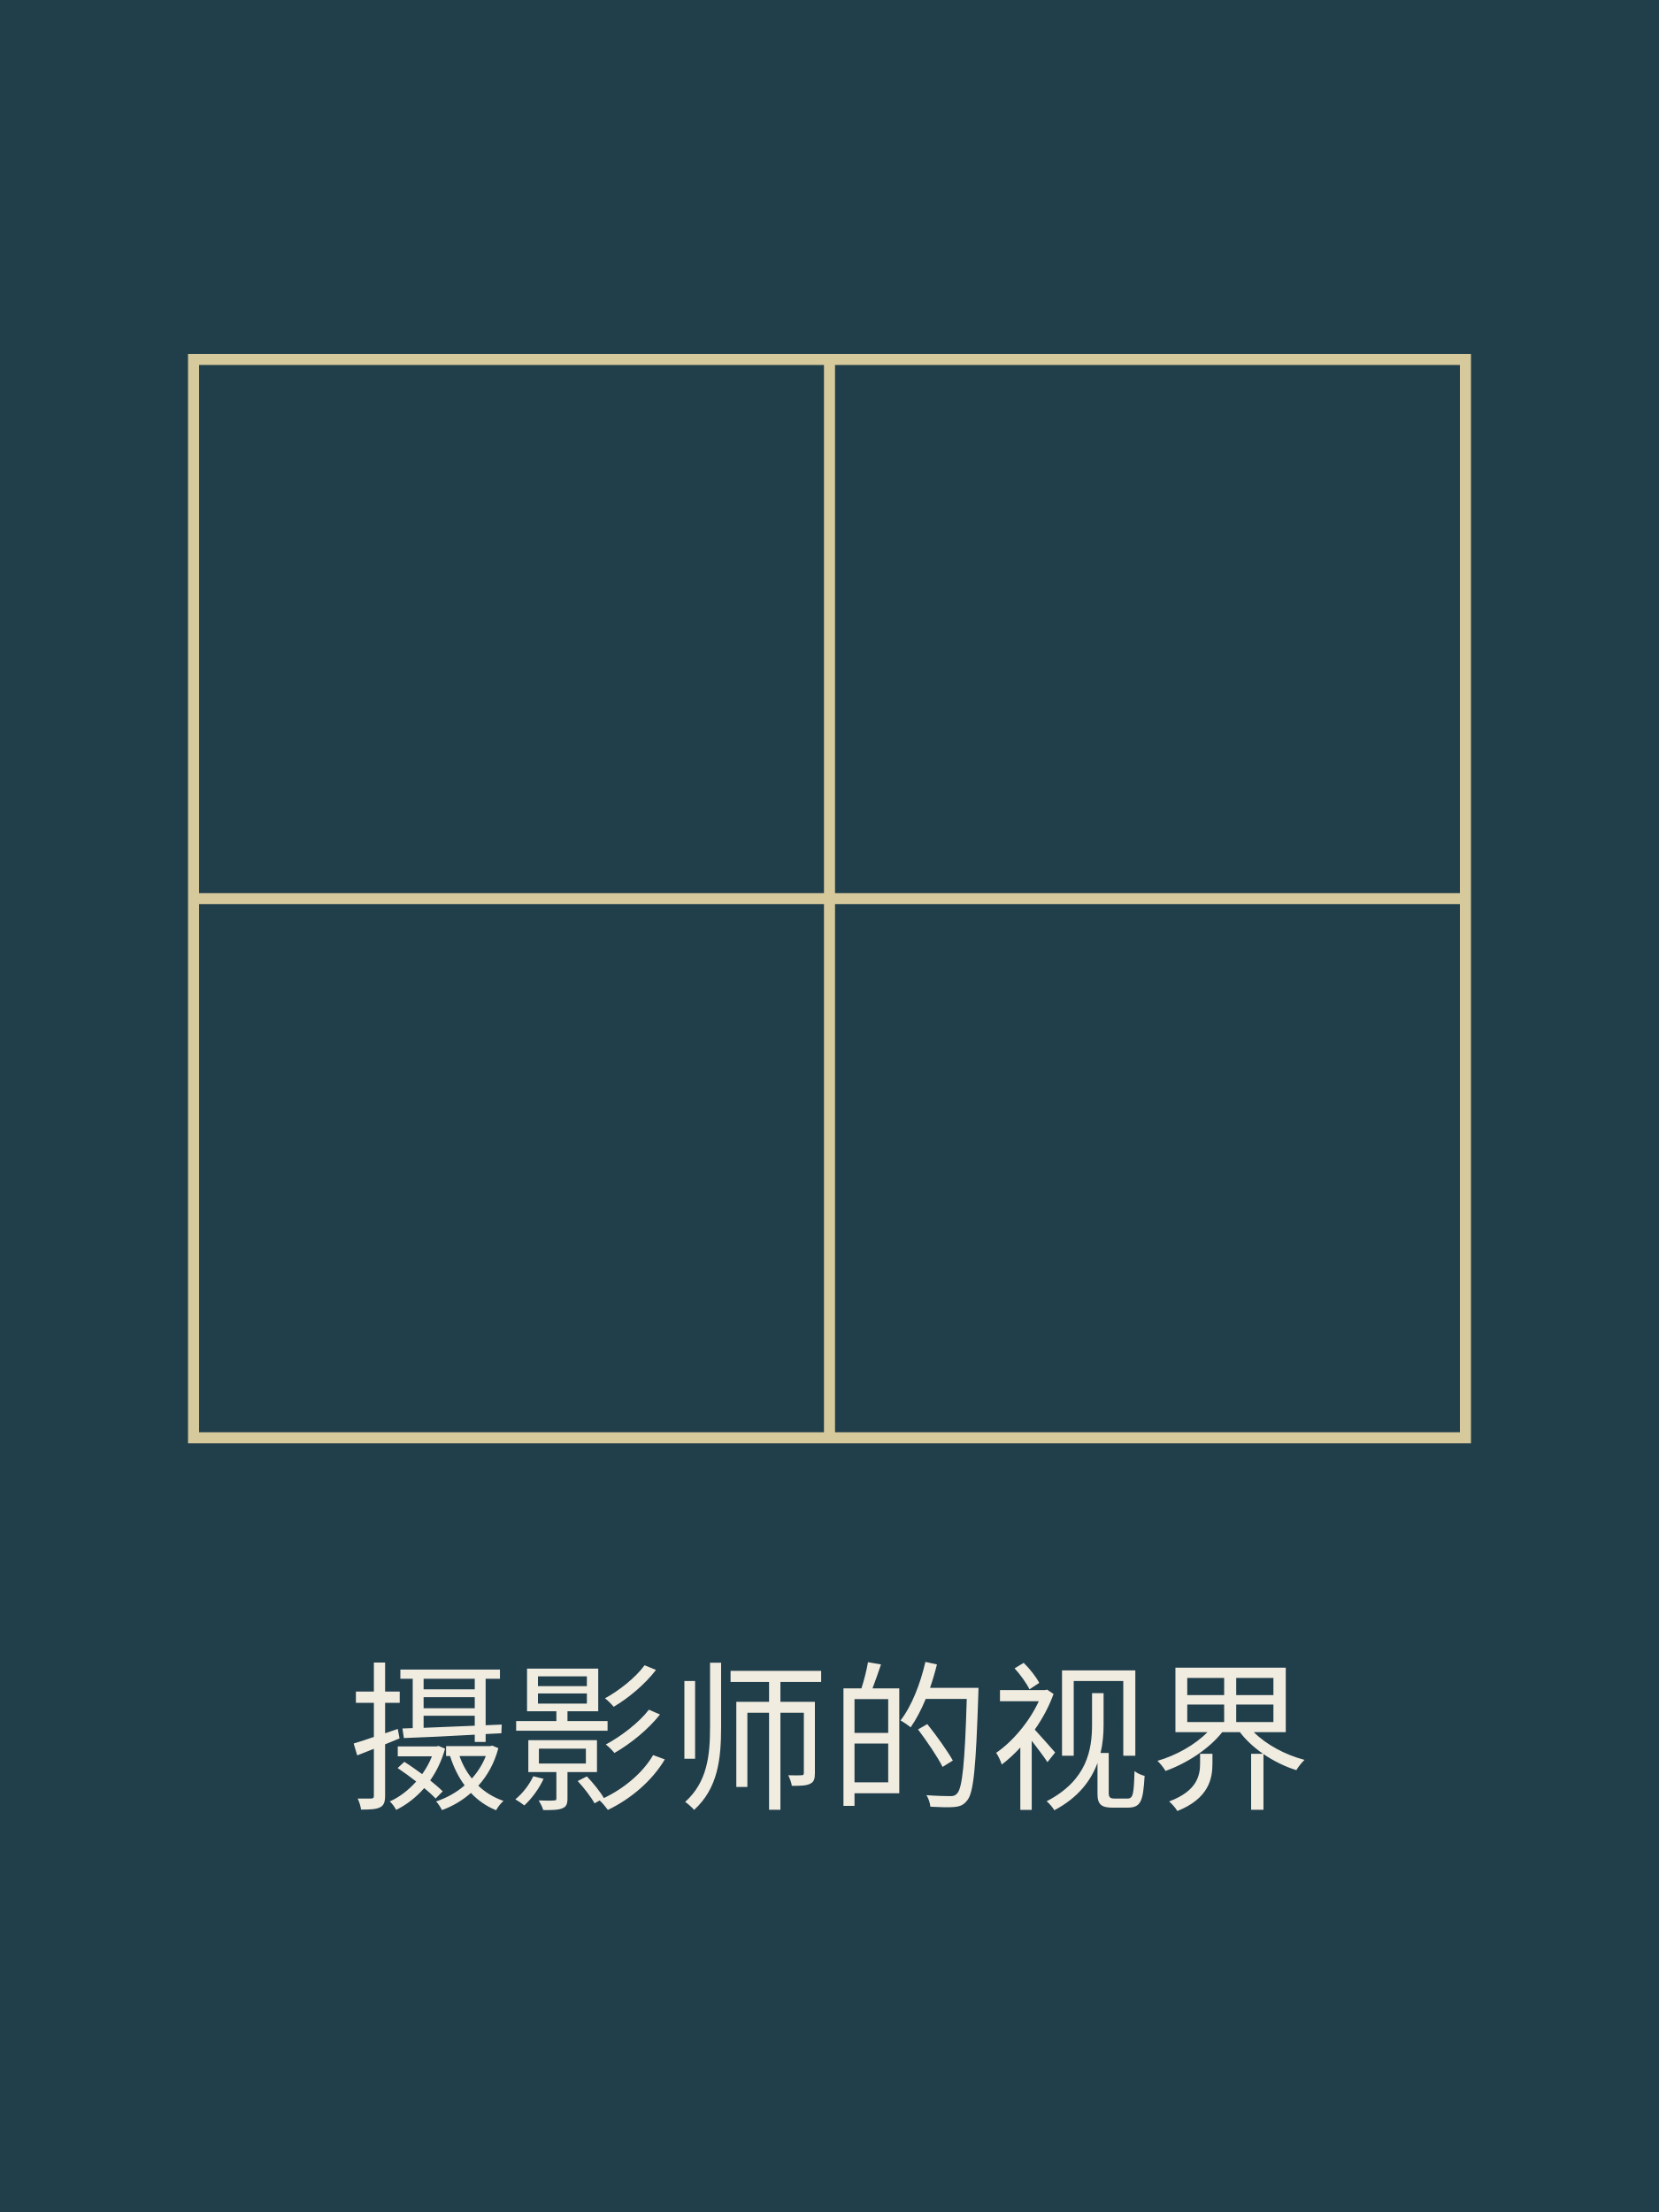
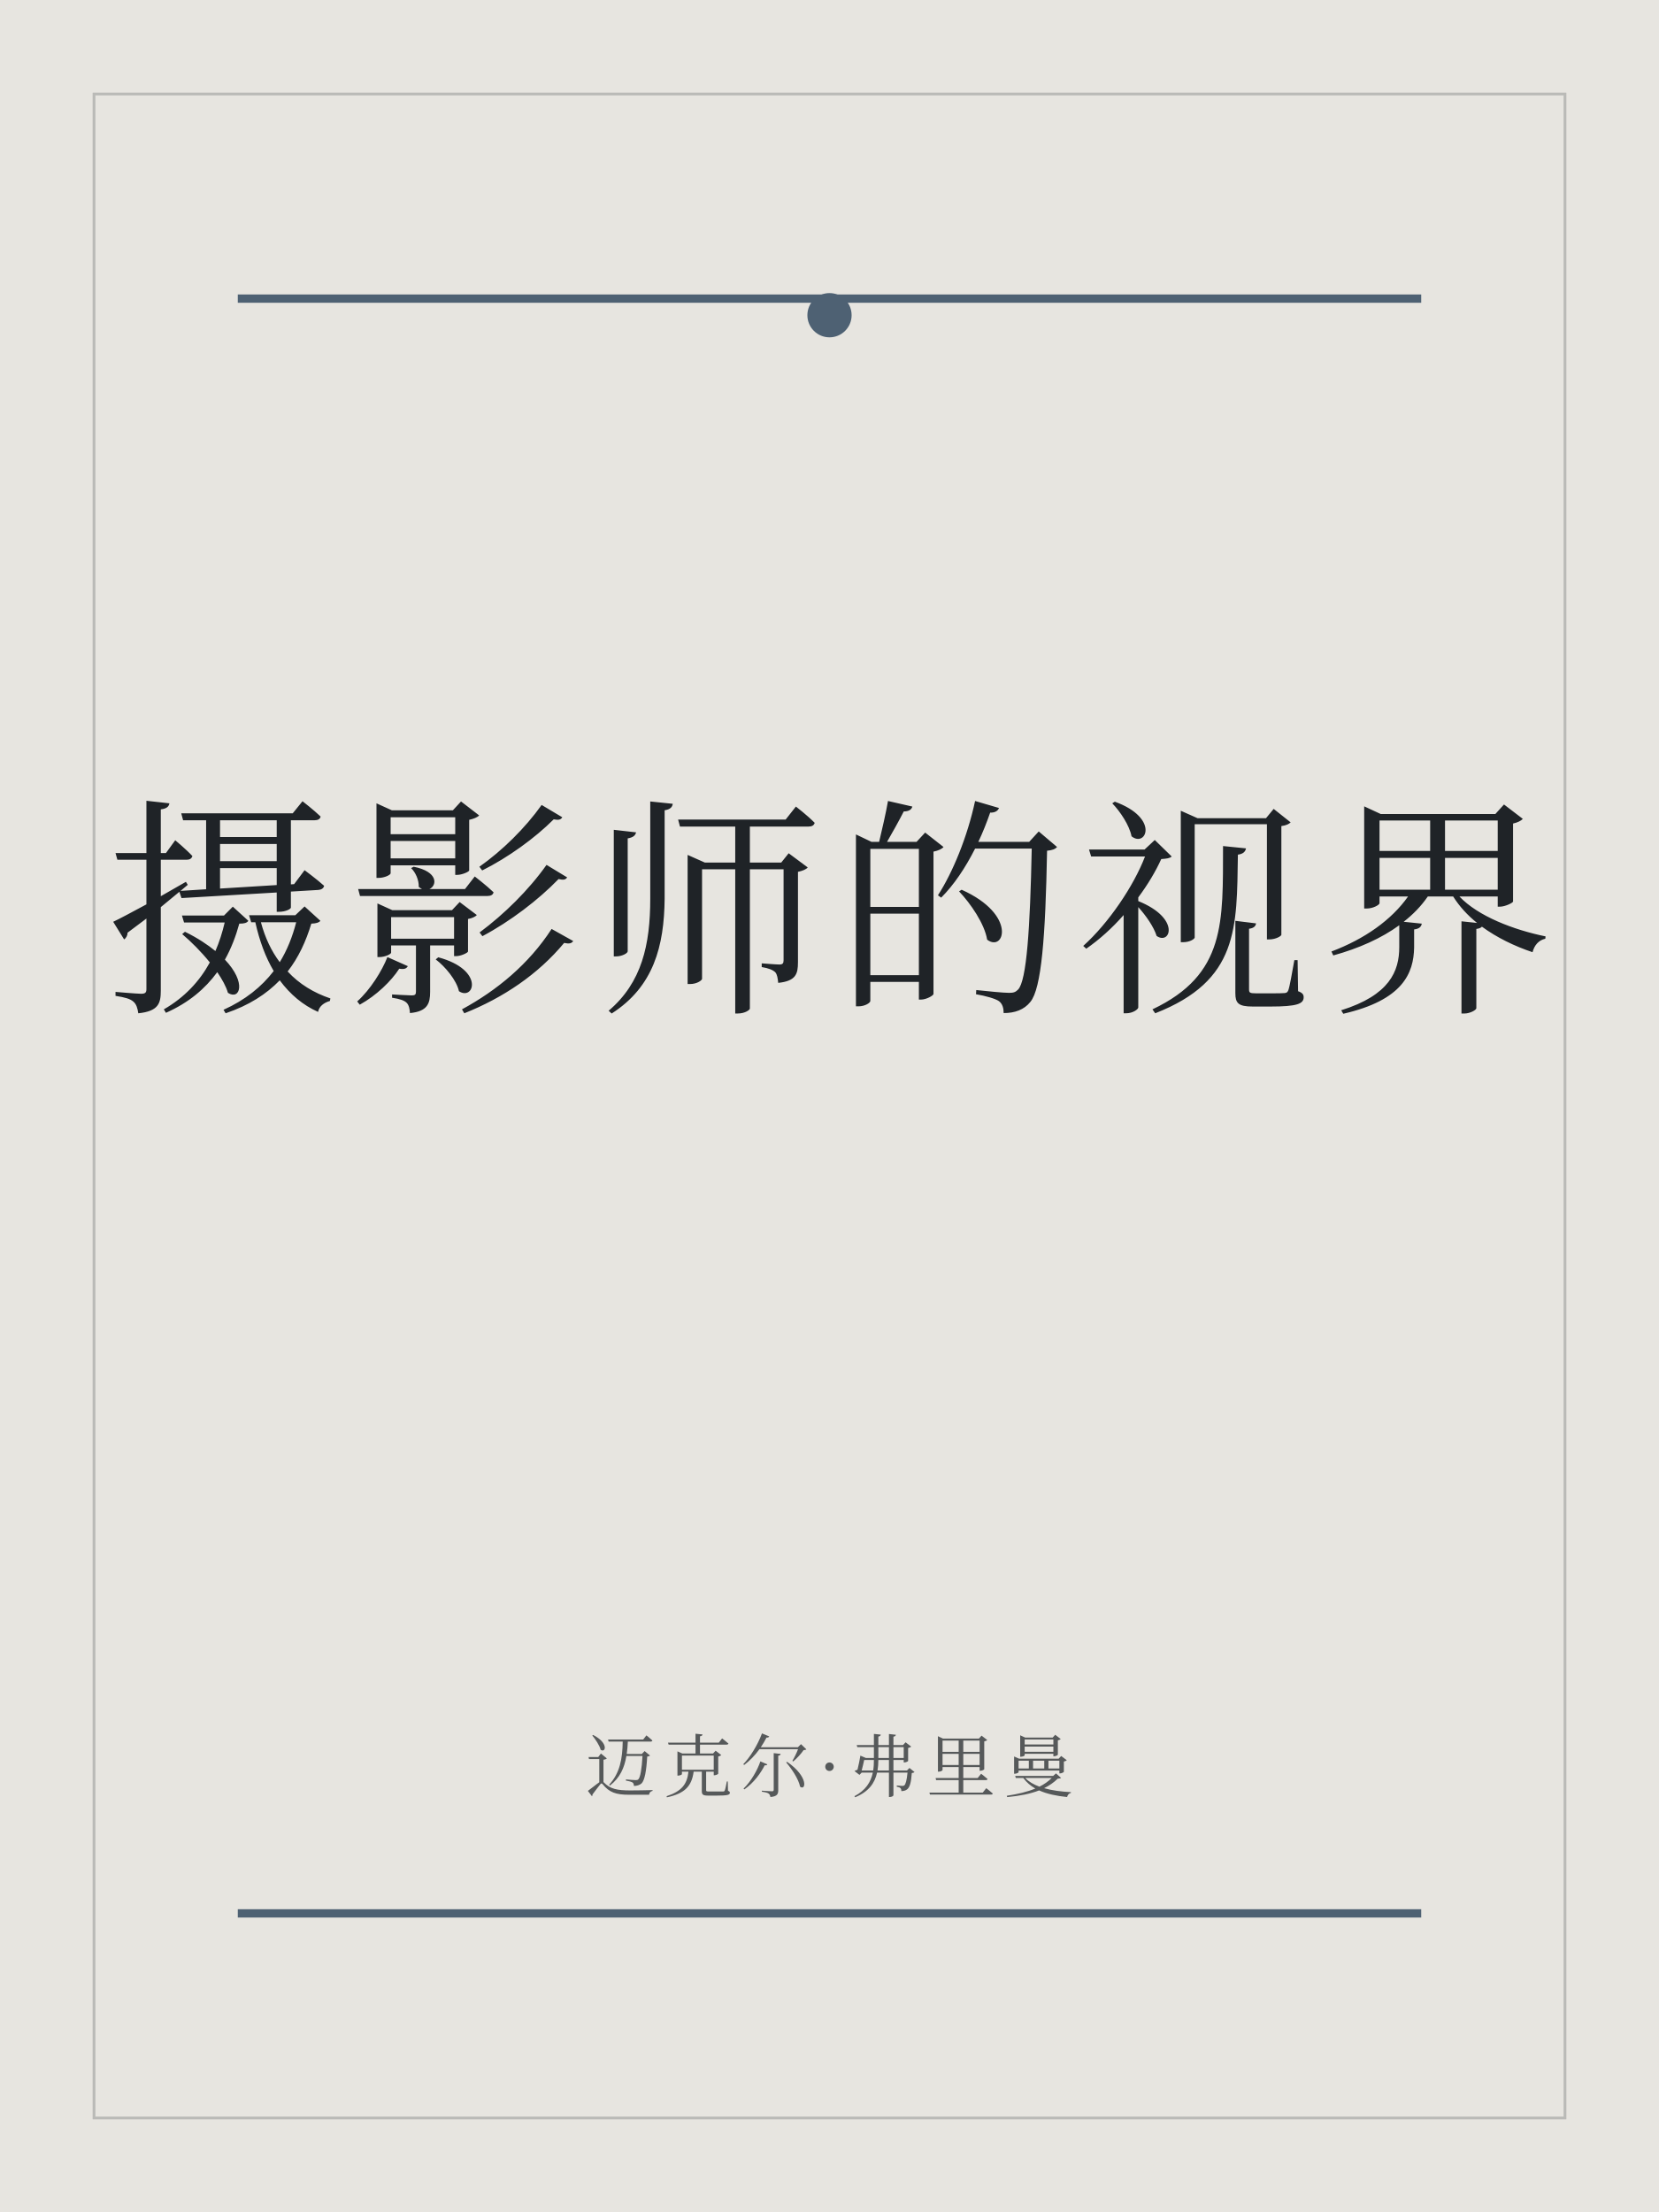
- <svg xmlns="http://www.w3.org/2000/svg" width="600" height="800">
-   <rect width="600" height="800" fill="#213e4b" />
-   <path d="M70 130h460v390H70zM70 325h460M300 130v390" fill="none" stroke="#d6c99c" stroke-width="4" />
-   <text x="300" y="650" text-anchor="middle" font-family="serif" font-size="58" fill="#f1ece0">摄影师的视界</text>
+ <svg xmlns="http://www.w3.org/2000/svg" width="600" height="800" viewBox="0 0 600 800">
+   <rect width="600" height="800" fill="#e7e5e0" />
+   <rect x="34" y="34" width="532" height="732" fill="none" stroke="#1f2327" stroke-opacity=".22" />
+   <path d="M86 108h428M86 692h428" stroke="#4e6173" stroke-width="3" />
+   <g fill="#1f2327" font-family="Songti SC, Noto Serif CJK SC, serif" font-size="84" letter-spacing="4">
+     <text x="300" y="360" text-anchor="middle">摄影师的视界</text>
+   </g>
+   <text x="300" y="648" fill="#1f2327" fill-opacity=".72" font-family="Songti SC, Noto Serif CJK SC, serif" font-size="25" text-anchor="middle" letter-spacing="3">迈克尔·弗里曼</text>
+   <circle cx="300" cy="114" r="8" fill="#4e6173" />
</svg>
